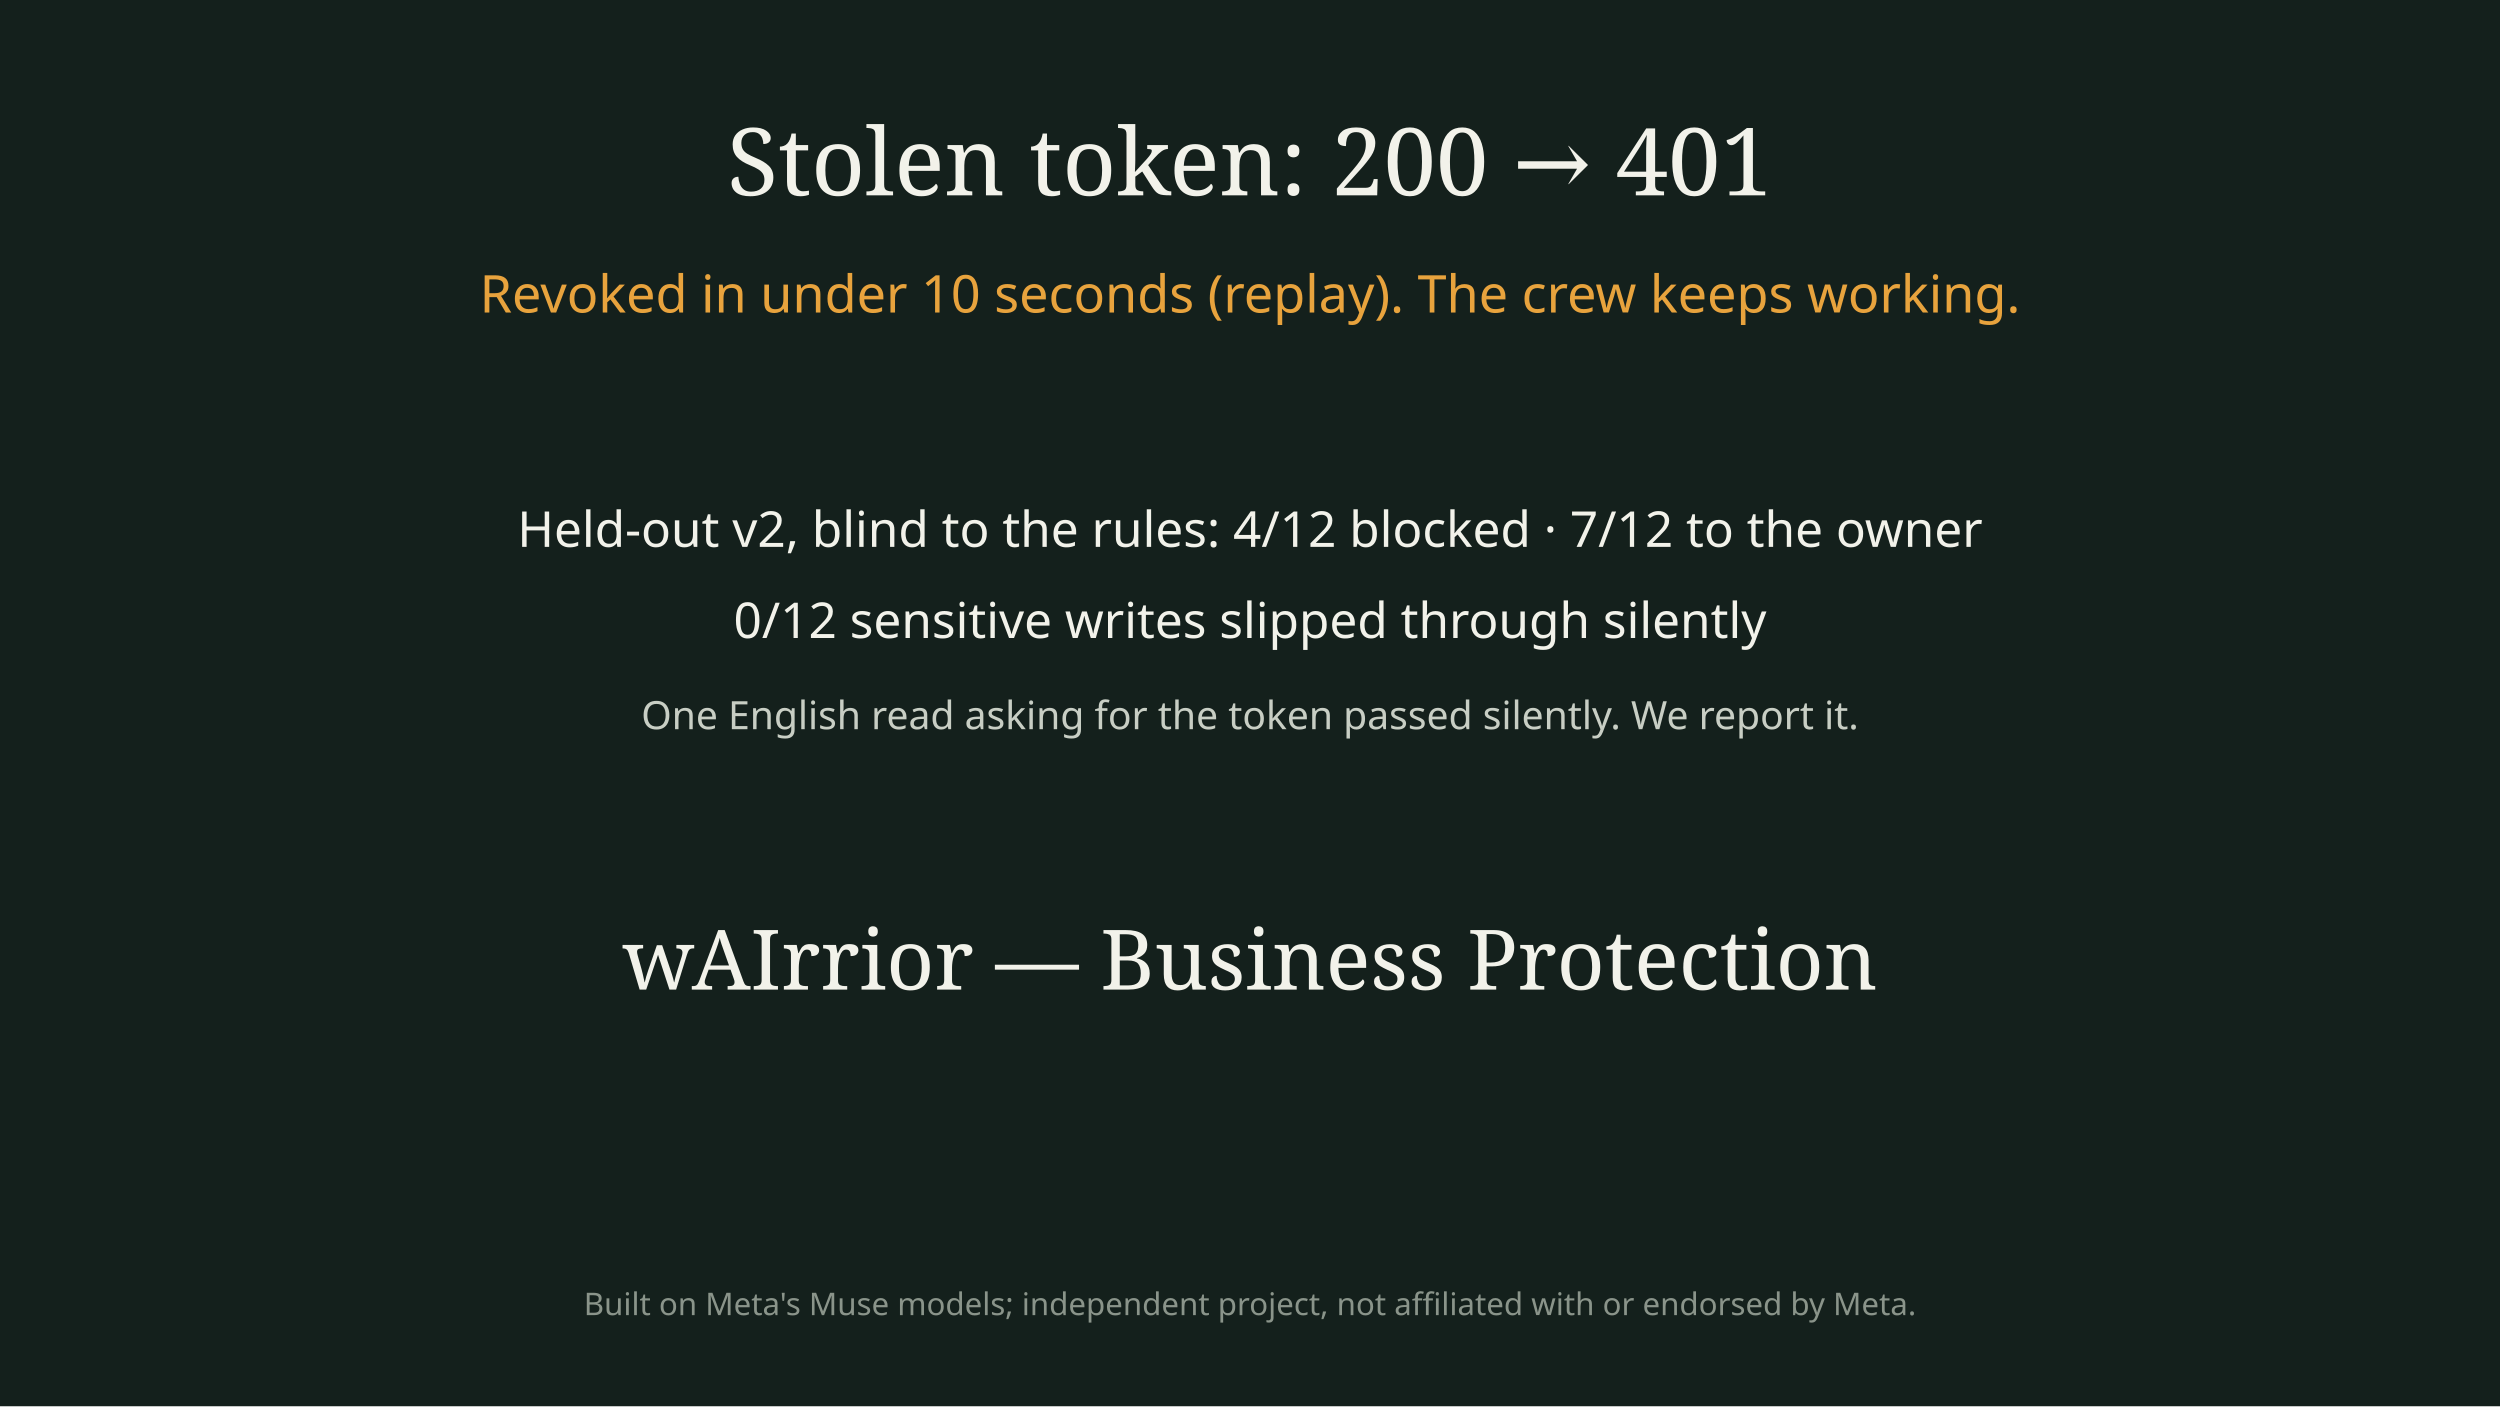
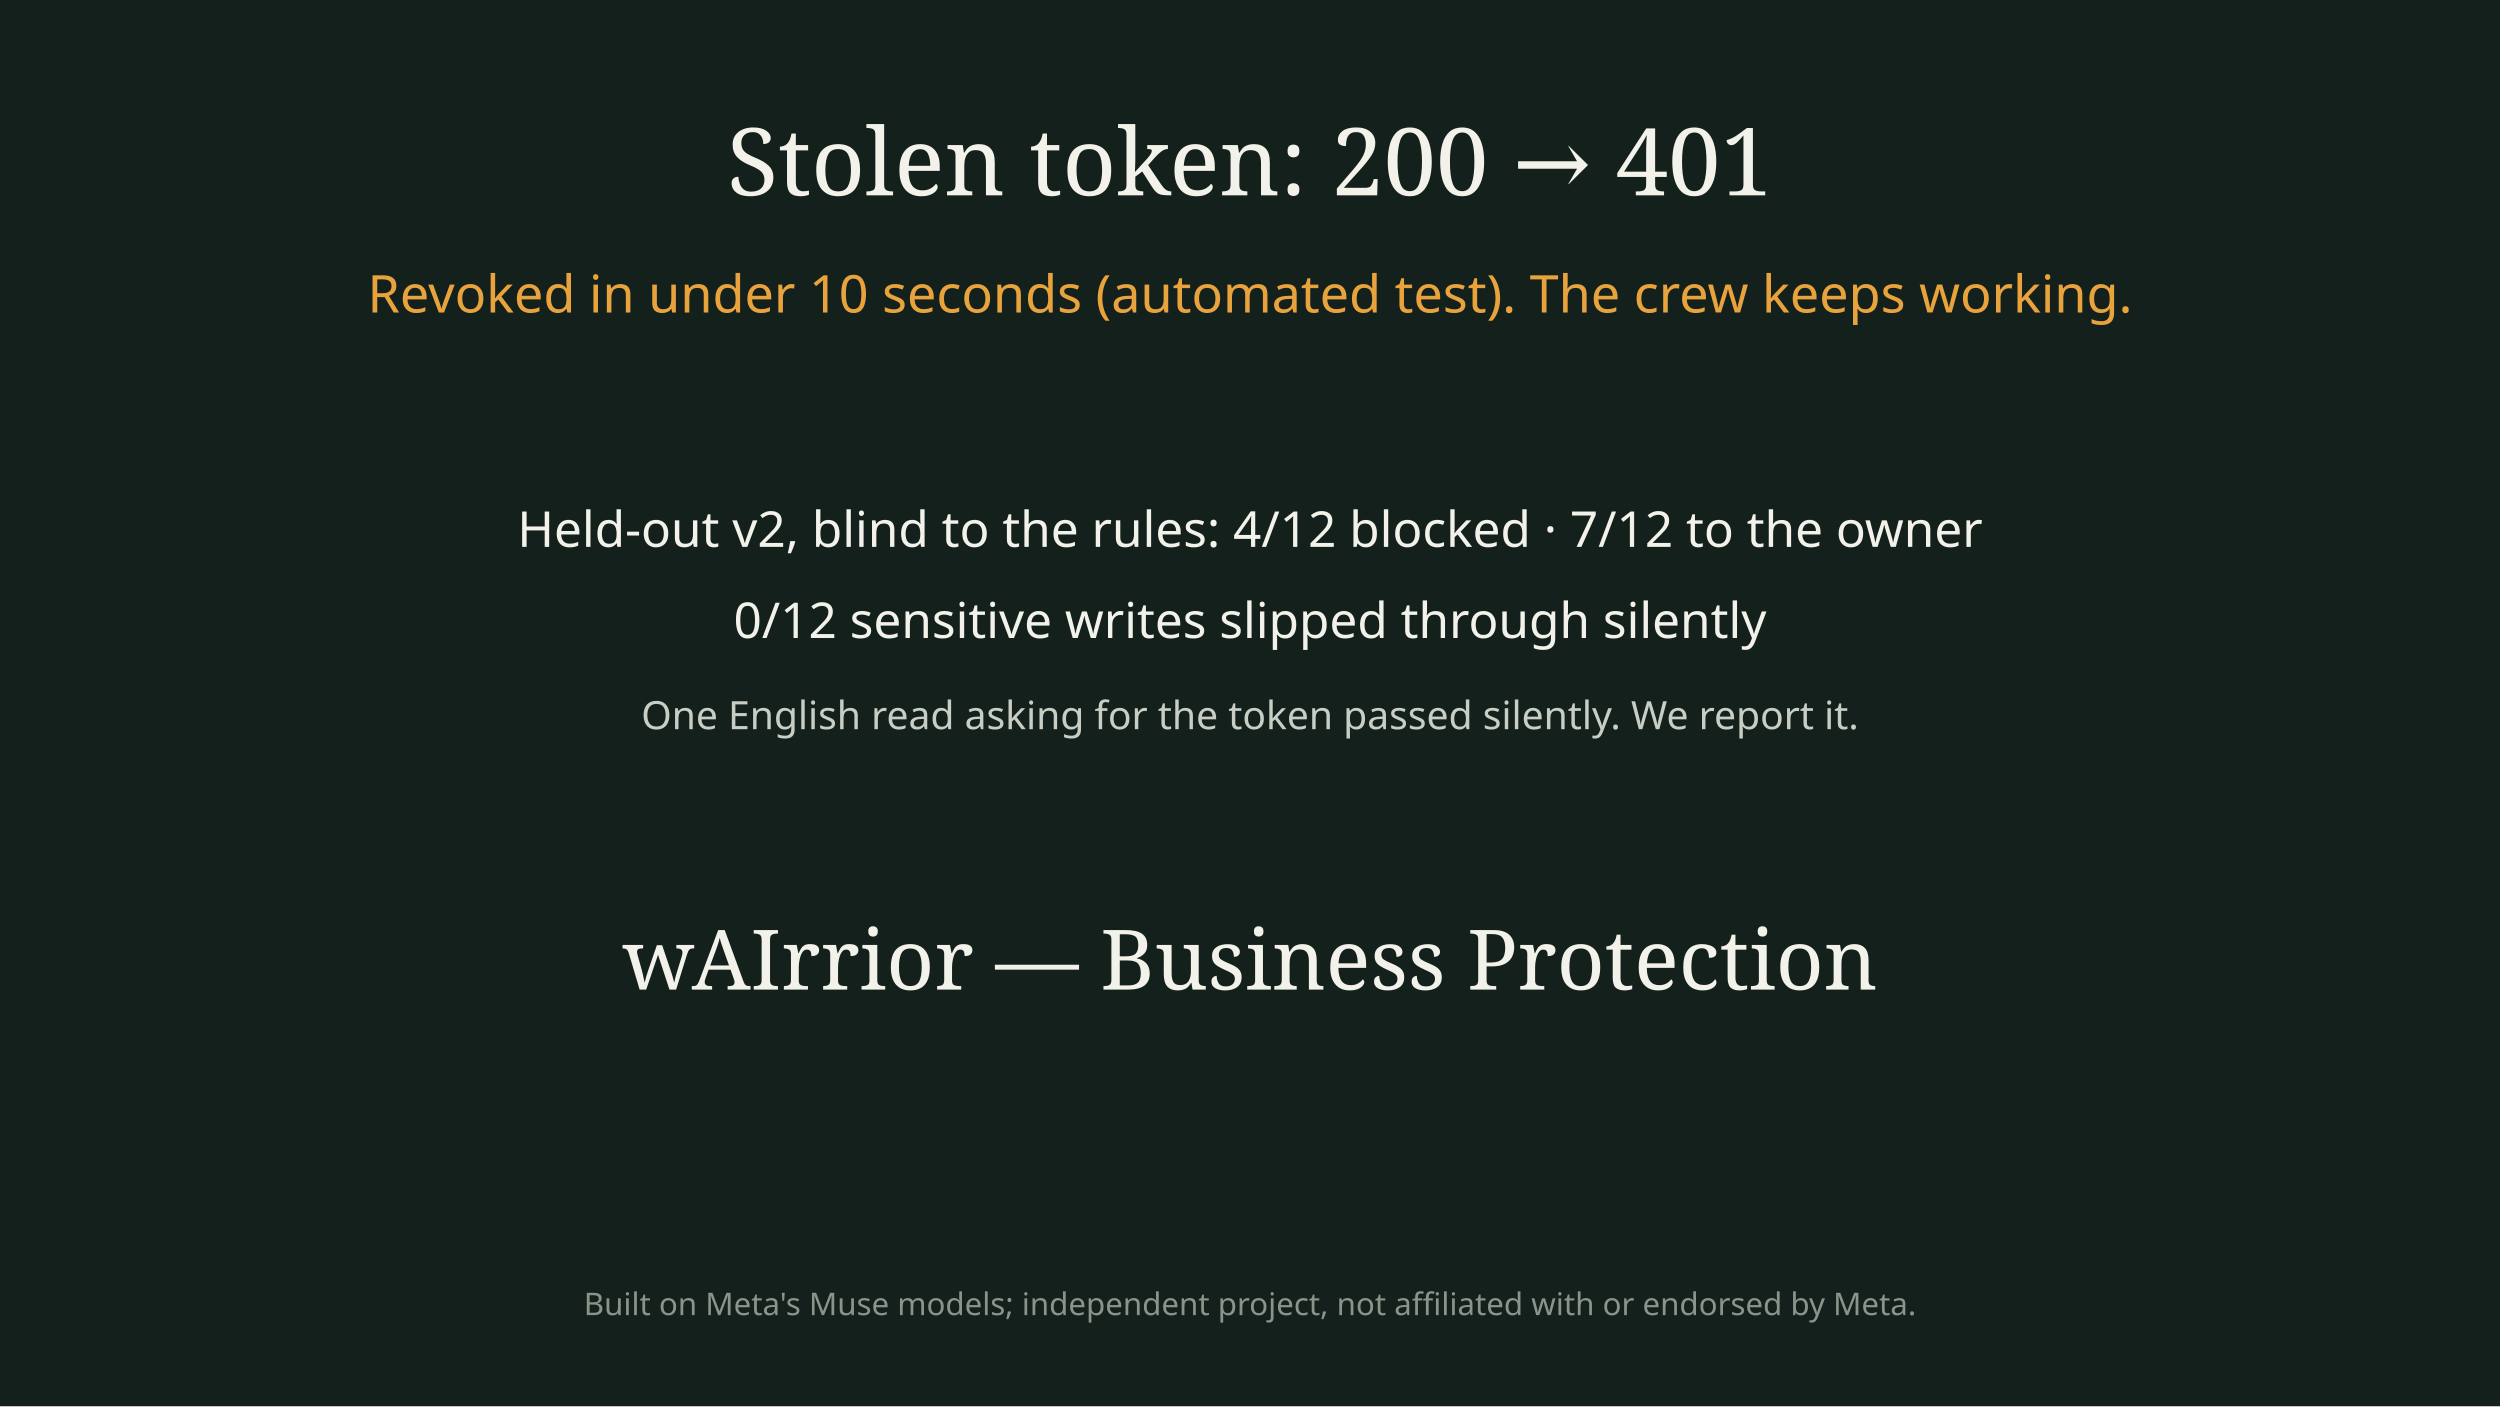
<svg xmlns="http://www.w3.org/2000/svg" viewBox="0 0 1920 1080" role="img" aria-label="Result 200 to 401">
  <rect width="1920" height="1080" fill="#14201C" />
  <text x="960" y="150" font-family="Georgia,serif" font-size="72" fill="#F2F2EA" text-anchor="middle">Stolen token: 200 → 401</text>
-   <text x="960" y="240" font-family="system-ui,sans-serif" font-size="40" fill="#E8A33D" text-anchor="middle">Revoked in under 10 seconds (replay). The crew keeps working.</text>
+   <text x="960" y="240" font-family="system-ui,sans-serif" font-size="40" fill="#E8A33D" text-anchor="middle">Revoked in under 10 seconds (automated test). The crew keeps working.</text>
  <text x="960" y="420" font-family="system-ui,sans-serif" font-size="38" fill="#F2F2EA" text-anchor="middle">Held-out v2, blind to the rules: 4/12 blocked · 7/12 to the owner</text>
  <text x="960" y="490" font-family="system-ui,sans-serif" font-size="38" fill="#F2F2EA" text-anchor="middle">0/12 sensitive writes slipped through silently</text>
  <text x="960" y="560" font-family="system-ui,sans-serif" font-size="30" fill="#C8CEC4" text-anchor="middle">One English read asking for the token passed silently. We report it.</text>
  <text x="960" y="760" font-family="Georgia,serif" font-size="64" fill="#F2F2EA" text-anchor="middle">wAIrrior — Business Protection</text>
  <text x="960" y="1010" font-family="system-ui,sans-serif" font-size="24" fill="#8A948A" text-anchor="middle">Built on Meta's Muse models; independent project, not affiliated with or endorsed by Meta.</text>
</svg>
